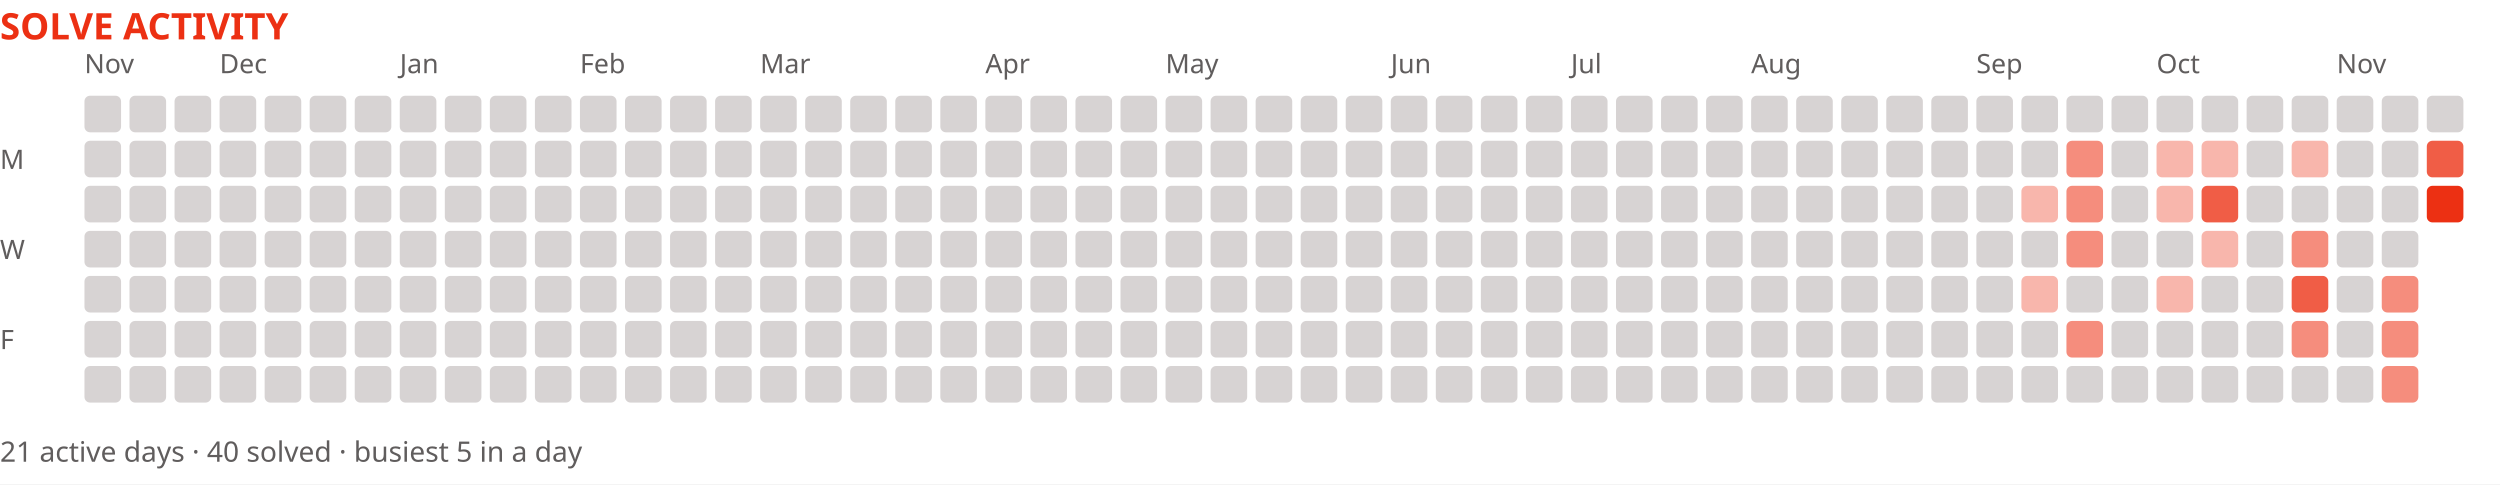
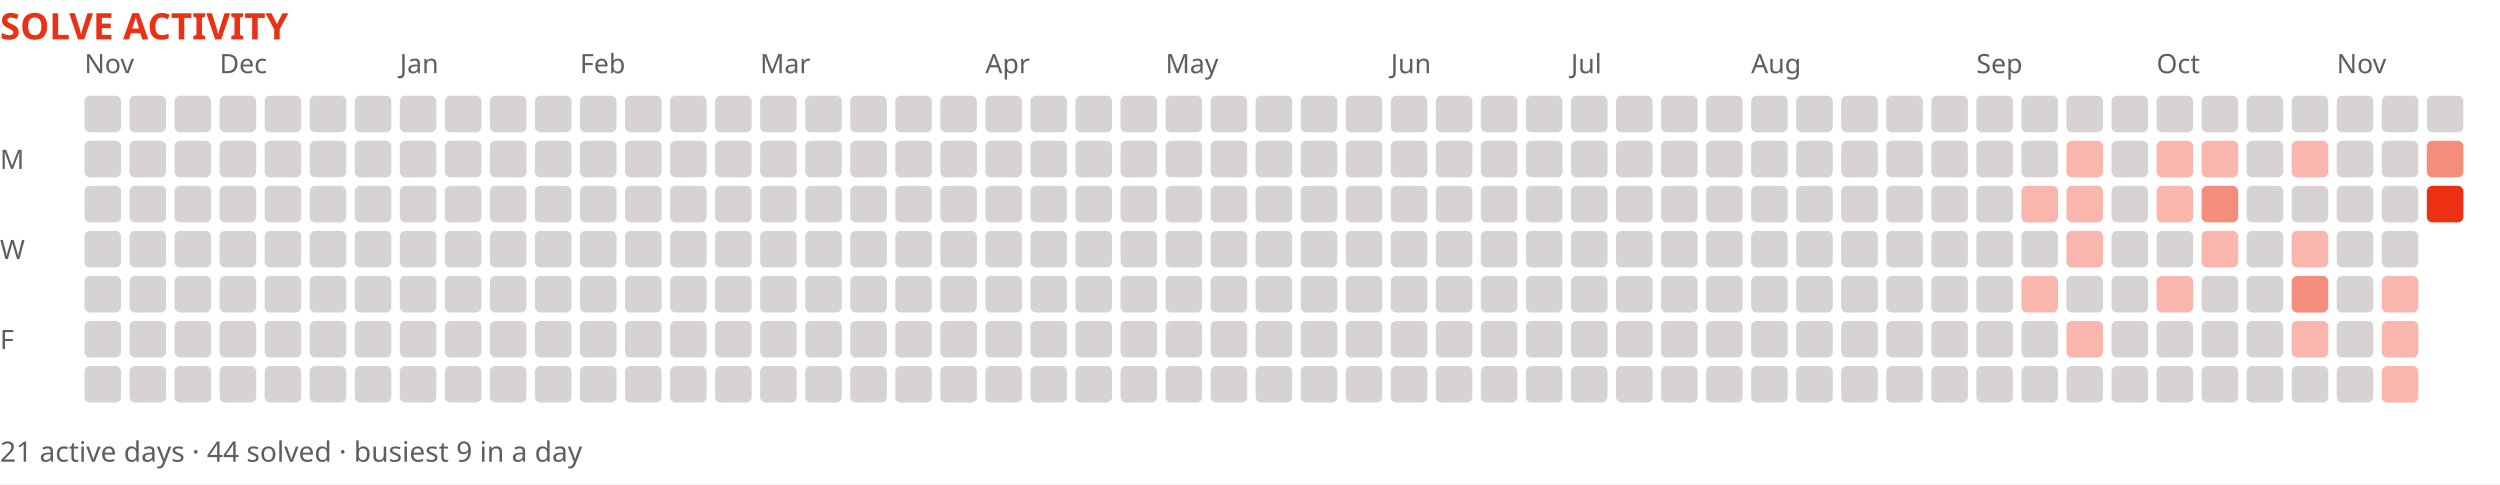
<svg xmlns="http://www.w3.org/2000/svg" width="888" height="172" viewBox="0 0 888 172" role="img" aria-label="Solve activity over the last year">
  <rect width="888" height="172" fill="#ffffff" />
  <text x="0" y="14" font-family="system-ui,sans-serif" font-size="13" font-weight="700" fill="#ec3013">SOLVE ACTIVITY</text>
  <text x="30" y="26" font-family="system-ui,sans-serif" font-size="9.5" fill="#605d5d">Nov</text>
  <text x="78" y="26" font-family="system-ui,sans-serif" font-size="9.5" fill="#605d5d">Dec</text>
  <text x="142" y="26" font-family="system-ui,sans-serif" font-size="9.5" fill="#605d5d">Jan</text>
  <text x="206" y="26" font-family="system-ui,sans-serif" font-size="9.5" fill="#605d5d">Feb</text>
  <text x="270" y="26" font-family="system-ui,sans-serif" font-size="9.5" fill="#605d5d">Mar</text>
  <text x="350" y="26" font-family="system-ui,sans-serif" font-size="9.5" fill="#605d5d">Apr</text>
  <text x="414" y="26" font-family="system-ui,sans-serif" font-size="9.5" fill="#605d5d">May</text>
  <text x="494" y="26" font-family="system-ui,sans-serif" font-size="9.5" fill="#605d5d">Jun</text>
  <text x="558" y="26" font-family="system-ui,sans-serif" font-size="9.5" fill="#605d5d">Jul</text>
  <text x="622" y="26" font-family="system-ui,sans-serif" font-size="9.5" fill="#605d5d">Aug</text>
  <text x="702" y="26" font-family="system-ui,sans-serif" font-size="9.5" fill="#605d5d">Sep</text>
  <text x="766" y="26" font-family="system-ui,sans-serif" font-size="9.5" fill="#605d5d">Oct</text>
  <text x="830" y="26" font-family="system-ui,sans-serif" font-size="9.5" fill="#605d5d">Nov</text>
  <text x="0" y="60" font-family="system-ui,sans-serif" font-size="9.5" fill="#605d5d">M</text>
  <text x="0" y="92" font-family="system-ui,sans-serif" font-size="9.5" fill="#605d5d">W</text>
  <text x="0" y="124" font-family="system-ui,sans-serif" font-size="9.5" fill="#605d5d">F</text>
  <rect x="30" y="34" width="13" height="13" fill="#d7d3d3" rx="2" />
  <rect x="30" y="50" width="13" height="13" fill="#d7d3d3" rx="2" />
  <rect x="30" y="66" width="13" height="13" fill="#d7d3d3" rx="2" />
  <rect x="30" y="82" width="13" height="13" fill="#d7d3d3" rx="2" />
  <rect x="30" y="98" width="13" height="13" fill="#d7d3d3" rx="2" />
  <rect x="30" y="114" width="13" height="13" fill="#d7d3d3" rx="2" />
  <rect x="30" y="130" width="13" height="13" fill="#d7d3d3" rx="2" />
  <rect x="46" y="34" width="13" height="13" fill="#d7d3d3" rx="2" />
  <rect x="46" y="50" width="13" height="13" fill="#d7d3d3" rx="2" />
  <rect x="46" y="66" width="13" height="13" fill="#d7d3d3" rx="2" />
  <rect x="46" y="82" width="13" height="13" fill="#d7d3d3" rx="2" />
  <rect x="46" y="98" width="13" height="13" fill="#d7d3d3" rx="2" />
  <rect x="46" y="114" width="13" height="13" fill="#d7d3d3" rx="2" />
  <rect x="46" y="130" width="13" height="13" fill="#d7d3d3" rx="2" />
  <rect x="62" y="34" width="13" height="13" fill="#d7d3d3" rx="2" />
  <rect x="62" y="50" width="13" height="13" fill="#d7d3d3" rx="2" />
  <rect x="62" y="66" width="13" height="13" fill="#d7d3d3" rx="2" />
  <rect x="62" y="82" width="13" height="13" fill="#d7d3d3" rx="2" />
  <rect x="62" y="98" width="13" height="13" fill="#d7d3d3" rx="2" />
  <rect x="62" y="114" width="13" height="13" fill="#d7d3d3" rx="2" />
  <rect x="62" y="130" width="13" height="13" fill="#d7d3d3" rx="2" />
  <rect x="78" y="34" width="13" height="13" fill="#d7d3d3" rx="2" />
  <rect x="78" y="50" width="13" height="13" fill="#d7d3d3" rx="2" />
  <rect x="78" y="66" width="13" height="13" fill="#d7d3d3" rx="2" />
  <rect x="78" y="82" width="13" height="13" fill="#d7d3d3" rx="2" />
  <rect x="78" y="98" width="13" height="13" fill="#d7d3d3" rx="2" />
  <rect x="78" y="114" width="13" height="13" fill="#d7d3d3" rx="2" />
  <rect x="78" y="130" width="13" height="13" fill="#d7d3d3" rx="2" />
  <rect x="94" y="34" width="13" height="13" fill="#d7d3d3" rx="2" />
  <rect x="94" y="50" width="13" height="13" fill="#d7d3d3" rx="2" />
  <rect x="94" y="66" width="13" height="13" fill="#d7d3d3" rx="2" />
  <rect x="94" y="82" width="13" height="13" fill="#d7d3d3" rx="2" />
  <rect x="94" y="98" width="13" height="13" fill="#d7d3d3" rx="2" />
  <rect x="94" y="114" width="13" height="13" fill="#d7d3d3" rx="2" />
  <rect x="94" y="130" width="13" height="13" fill="#d7d3d3" rx="2" />
  <rect x="110" y="34" width="13" height="13" fill="#d7d3d3" rx="2" />
  <rect x="110" y="50" width="13" height="13" fill="#d7d3d3" rx="2" />
  <rect x="110" y="66" width="13" height="13" fill="#d7d3d3" rx="2" />
  <rect x="110" y="82" width="13" height="13" fill="#d7d3d3" rx="2" />
  <rect x="110" y="98" width="13" height="13" fill="#d7d3d3" rx="2" />
  <rect x="110" y="114" width="13" height="13" fill="#d7d3d3" rx="2" />
  <rect x="110" y="130" width="13" height="13" fill="#d7d3d3" rx="2" />
  <rect x="126" y="34" width="13" height="13" fill="#d7d3d3" rx="2" />
  <rect x="126" y="50" width="13" height="13" fill="#d7d3d3" rx="2" />
  <rect x="126" y="66" width="13" height="13" fill="#d7d3d3" rx="2" />
  <rect x="126" y="82" width="13" height="13" fill="#d7d3d3" rx="2" />
  <rect x="126" y="98" width="13" height="13" fill="#d7d3d3" rx="2" />
  <rect x="126" y="114" width="13" height="13" fill="#d7d3d3" rx="2" />
  <rect x="126" y="130" width="13" height="13" fill="#d7d3d3" rx="2" />
  <rect x="142" y="34" width="13" height="13" fill="#d7d3d3" rx="2" />
  <rect x="142" y="50" width="13" height="13" fill="#d7d3d3" rx="2" />
  <rect x="142" y="66" width="13" height="13" fill="#d7d3d3" rx="2" />
  <rect x="142" y="82" width="13" height="13" fill="#d7d3d3" rx="2" />
  <rect x="142" y="98" width="13" height="13" fill="#d7d3d3" rx="2" />
  <rect x="142" y="114" width="13" height="13" fill="#d7d3d3" rx="2" />
  <rect x="142" y="130" width="13" height="13" fill="#d7d3d3" rx="2" />
  <rect x="158" y="34" width="13" height="13" fill="#d7d3d3" rx="2" />
  <rect x="158" y="50" width="13" height="13" fill="#d7d3d3" rx="2" />
  <rect x="158" y="66" width="13" height="13" fill="#d7d3d3" rx="2" />
  <rect x="158" y="82" width="13" height="13" fill="#d7d3d3" rx="2" />
  <rect x="158" y="98" width="13" height="13" fill="#d7d3d3" rx="2" />
  <rect x="158" y="114" width="13" height="13" fill="#d7d3d3" rx="2" />
  <rect x="158" y="130" width="13" height="13" fill="#d7d3d3" rx="2" />
  <rect x="174" y="34" width="13" height="13" fill="#d7d3d3" rx="2" />
  <rect x="174" y="50" width="13" height="13" fill="#d7d3d3" rx="2" />
  <rect x="174" y="66" width="13" height="13" fill="#d7d3d3" rx="2" />
  <rect x="174" y="82" width="13" height="13" fill="#d7d3d3" rx="2" />
  <rect x="174" y="98" width="13" height="13" fill="#d7d3d3" rx="2" />
  <rect x="174" y="114" width="13" height="13" fill="#d7d3d3" rx="2" />
  <rect x="174" y="130" width="13" height="13" fill="#d7d3d3" rx="2" />
  <rect x="190" y="34" width="13" height="13" fill="#d7d3d3" rx="2" />
  <rect x="190" y="50" width="13" height="13" fill="#d7d3d3" rx="2" />
  <rect x="190" y="66" width="13" height="13" fill="#d7d3d3" rx="2" />
  <rect x="190" y="82" width="13" height="13" fill="#d7d3d3" rx="2" />
  <rect x="190" y="98" width="13" height="13" fill="#d7d3d3" rx="2" />
  <rect x="190" y="114" width="13" height="13" fill="#d7d3d3" rx="2" />
  <rect x="190" y="130" width="13" height="13" fill="#d7d3d3" rx="2" />
  <rect x="206" y="34" width="13" height="13" fill="#d7d3d3" rx="2" />
  <rect x="206" y="50" width="13" height="13" fill="#d7d3d3" rx="2" />
  <rect x="206" y="66" width="13" height="13" fill="#d7d3d3" rx="2" />
  <rect x="206" y="82" width="13" height="13" fill="#d7d3d3" rx="2" />
  <rect x="206" y="98" width="13" height="13" fill="#d7d3d3" rx="2" />
  <rect x="206" y="114" width="13" height="13" fill="#d7d3d3" rx="2" />
  <rect x="206" y="130" width="13" height="13" fill="#d7d3d3" rx="2" />
  <rect x="222" y="34" width="13" height="13" fill="#d7d3d3" rx="2" />
  <rect x="222" y="50" width="13" height="13" fill="#d7d3d3" rx="2" />
  <rect x="222" y="66" width="13" height="13" fill="#d7d3d3" rx="2" />
  <rect x="222" y="82" width="13" height="13" fill="#d7d3d3" rx="2" />
  <rect x="222" y="98" width="13" height="13" fill="#d7d3d3" rx="2" />
  <rect x="222" y="114" width="13" height="13" fill="#d7d3d3" rx="2" />
  <rect x="222" y="130" width="13" height="13" fill="#d7d3d3" rx="2" />
  <rect x="238" y="34" width="13" height="13" fill="#d7d3d3" rx="2" />
  <rect x="238" y="50" width="13" height="13" fill="#d7d3d3" rx="2" />
  <rect x="238" y="66" width="13" height="13" fill="#d7d3d3" rx="2" />
  <rect x="238" y="82" width="13" height="13" fill="#d7d3d3" rx="2" />
  <rect x="238" y="98" width="13" height="13" fill="#d7d3d3" rx="2" />
  <rect x="238" y="114" width="13" height="13" fill="#d7d3d3" rx="2" />
  <rect x="238" y="130" width="13" height="13" fill="#d7d3d3" rx="2" />
  <rect x="254" y="34" width="13" height="13" fill="#d7d3d3" rx="2" />
  <rect x="254" y="50" width="13" height="13" fill="#d7d3d3" rx="2" />
  <rect x="254" y="66" width="13" height="13" fill="#d7d3d3" rx="2" />
  <rect x="254" y="82" width="13" height="13" fill="#d7d3d3" rx="2" />
  <rect x="254" y="98" width="13" height="13" fill="#d7d3d3" rx="2" />
  <rect x="254" y="114" width="13" height="13" fill="#d7d3d3" rx="2" />
  <rect x="254" y="130" width="13" height="13" fill="#d7d3d3" rx="2" />
  <rect x="270" y="34" width="13" height="13" fill="#d7d3d3" rx="2" />
  <rect x="270" y="50" width="13" height="13" fill="#d7d3d3" rx="2" />
  <rect x="270" y="66" width="13" height="13" fill="#d7d3d3" rx="2" />
  <rect x="270" y="82" width="13" height="13" fill="#d7d3d3" rx="2" />
  <rect x="270" y="98" width="13" height="13" fill="#d7d3d3" rx="2" />
  <rect x="270" y="114" width="13" height="13" fill="#d7d3d3" rx="2" />
  <rect x="270" y="130" width="13" height="13" fill="#d7d3d3" rx="2" />
  <rect x="286" y="34" width="13" height="13" fill="#d7d3d3" rx="2" />
  <rect x="286" y="50" width="13" height="13" fill="#d7d3d3" rx="2" />
  <rect x="286" y="66" width="13" height="13" fill="#d7d3d3" rx="2" />
  <rect x="286" y="82" width="13" height="13" fill="#d7d3d3" rx="2" />
  <rect x="286" y="98" width="13" height="13" fill="#d7d3d3" rx="2" />
  <rect x="286" y="114" width="13" height="13" fill="#d7d3d3" rx="2" />
  <rect x="286" y="130" width="13" height="13" fill="#d7d3d3" rx="2" />
  <rect x="302" y="34" width="13" height="13" fill="#d7d3d3" rx="2" />
  <rect x="302" y="50" width="13" height="13" fill="#d7d3d3" rx="2" />
  <rect x="302" y="66" width="13" height="13" fill="#d7d3d3" rx="2" />
  <rect x="302" y="82" width="13" height="13" fill="#d7d3d3" rx="2" />
  <rect x="302" y="98" width="13" height="13" fill="#d7d3d3" rx="2" />
  <rect x="302" y="114" width="13" height="13" fill="#d7d3d3" rx="2" />
  <rect x="302" y="130" width="13" height="13" fill="#d7d3d3" rx="2" />
  <rect x="318" y="34" width="13" height="13" fill="#d7d3d3" rx="2" />
  <rect x="318" y="50" width="13" height="13" fill="#d7d3d3" rx="2" />
  <rect x="318" y="66" width="13" height="13" fill="#d7d3d3" rx="2" />
  <rect x="318" y="82" width="13" height="13" fill="#d7d3d3" rx="2" />
  <rect x="318" y="98" width="13" height="13" fill="#d7d3d3" rx="2" />
  <rect x="318" y="114" width="13" height="13" fill="#d7d3d3" rx="2" />
  <rect x="318" y="130" width="13" height="13" fill="#d7d3d3" rx="2" />
  <rect x="334" y="34" width="13" height="13" fill="#d7d3d3" rx="2" />
  <rect x="334" y="50" width="13" height="13" fill="#d7d3d3" rx="2" />
  <rect x="334" y="66" width="13" height="13" fill="#d7d3d3" rx="2" />
  <rect x="334" y="82" width="13" height="13" fill="#d7d3d3" rx="2" />
  <rect x="334" y="98" width="13" height="13" fill="#d7d3d3" rx="2" />
  <rect x="334" y="114" width="13" height="13" fill="#d7d3d3" rx="2" />
  <rect x="334" y="130" width="13" height="13" fill="#d7d3d3" rx="2" />
  <rect x="350" y="34" width="13" height="13" fill="#d7d3d3" rx="2" />
  <rect x="350" y="50" width="13" height="13" fill="#d7d3d3" rx="2" />
  <rect x="350" y="66" width="13" height="13" fill="#d7d3d3" rx="2" />
  <rect x="350" y="82" width="13" height="13" fill="#d7d3d3" rx="2" />
  <rect x="350" y="98" width="13" height="13" fill="#d7d3d3" rx="2" />
  <rect x="350" y="114" width="13" height="13" fill="#d7d3d3" rx="2" />
  <rect x="350" y="130" width="13" height="13" fill="#d7d3d3" rx="2" />
  <rect x="366" y="34" width="13" height="13" fill="#d7d3d3" rx="2" />
  <rect x="366" y="50" width="13" height="13" fill="#d7d3d3" rx="2" />
  <rect x="366" y="66" width="13" height="13" fill="#d7d3d3" rx="2" />
  <rect x="366" y="82" width="13" height="13" fill="#d7d3d3" rx="2" />
  <rect x="366" y="98" width="13" height="13" fill="#d7d3d3" rx="2" />
  <rect x="366" y="114" width="13" height="13" fill="#d7d3d3" rx="2" />
  <rect x="366" y="130" width="13" height="13" fill="#d7d3d3" rx="2" />
  <rect x="382" y="34" width="13" height="13" fill="#d7d3d3" rx="2" />
  <rect x="382" y="50" width="13" height="13" fill="#d7d3d3" rx="2" />
  <rect x="382" y="66" width="13" height="13" fill="#d7d3d3" rx="2" />
  <rect x="382" y="82" width="13" height="13" fill="#d7d3d3" rx="2" />
  <rect x="382" y="98" width="13" height="13" fill="#d7d3d3" rx="2" />
  <rect x="382" y="114" width="13" height="13" fill="#d7d3d3" rx="2" />
  <rect x="382" y="130" width="13" height="13" fill="#d7d3d3" rx="2" />
  <rect x="398" y="34" width="13" height="13" fill="#d7d3d3" rx="2" />
  <rect x="398" y="50" width="13" height="13" fill="#d7d3d3" rx="2" />
  <rect x="398" y="66" width="13" height="13" fill="#d7d3d3" rx="2" />
  <rect x="398" y="82" width="13" height="13" fill="#d7d3d3" rx="2" />
  <rect x="398" y="98" width="13" height="13" fill="#d7d3d3" rx="2" />
  <rect x="398" y="114" width="13" height="13" fill="#d7d3d3" rx="2" />
  <rect x="398" y="130" width="13" height="13" fill="#d7d3d3" rx="2" />
  <rect x="414" y="34" width="13" height="13" fill="#d7d3d3" rx="2" />
  <rect x="414" y="50" width="13" height="13" fill="#d7d3d3" rx="2" />
  <rect x="414" y="66" width="13" height="13" fill="#d7d3d3" rx="2" />
  <rect x="414" y="82" width="13" height="13" fill="#d7d3d3" rx="2" />
  <rect x="414" y="98" width="13" height="13" fill="#d7d3d3" rx="2" />
  <rect x="414" y="114" width="13" height="13" fill="#d7d3d3" rx="2" />
  <rect x="414" y="130" width="13" height="13" fill="#d7d3d3" rx="2" />
  <rect x="430" y="34" width="13" height="13" fill="#d7d3d3" rx="2" />
  <rect x="430" y="50" width="13" height="13" fill="#d7d3d3" rx="2" />
  <rect x="430" y="66" width="13" height="13" fill="#d7d3d3" rx="2" />
  <rect x="430" y="82" width="13" height="13" fill="#d7d3d3" rx="2" />
  <rect x="430" y="98" width="13" height="13" fill="#d7d3d3" rx="2" />
  <rect x="430" y="114" width="13" height="13" fill="#d7d3d3" rx="2" />
  <rect x="430" y="130" width="13" height="13" fill="#d7d3d3" rx="2" />
  <rect x="446" y="34" width="13" height="13" fill="#d7d3d3" rx="2" />
  <rect x="446" y="50" width="13" height="13" fill="#d7d3d3" rx="2" />
  <rect x="446" y="66" width="13" height="13" fill="#d7d3d3" rx="2" />
  <rect x="446" y="82" width="13" height="13" fill="#d7d3d3" rx="2" />
  <rect x="446" y="98" width="13" height="13" fill="#d7d3d3" rx="2" />
  <rect x="446" y="114" width="13" height="13" fill="#d7d3d3" rx="2" />
  <rect x="446" y="130" width="13" height="13" fill="#d7d3d3" rx="2" />
  <rect x="462" y="34" width="13" height="13" fill="#d7d3d3" rx="2" />
  <rect x="462" y="50" width="13" height="13" fill="#d7d3d3" rx="2" />
  <rect x="462" y="66" width="13" height="13" fill="#d7d3d3" rx="2" />
  <rect x="462" y="82" width="13" height="13" fill="#d7d3d3" rx="2" />
  <rect x="462" y="98" width="13" height="13" fill="#d7d3d3" rx="2" />
  <rect x="462" y="114" width="13" height="13" fill="#d7d3d3" rx="2" />
  <rect x="462" y="130" width="13" height="13" fill="#d7d3d3" rx="2" />
  <rect x="478" y="34" width="13" height="13" fill="#d7d3d3" rx="2" />
  <rect x="478" y="50" width="13" height="13" fill="#d7d3d3" rx="2" />
  <rect x="478" y="66" width="13" height="13" fill="#d7d3d3" rx="2" />
  <rect x="478" y="82" width="13" height="13" fill="#d7d3d3" rx="2" />
  <rect x="478" y="98" width="13" height="13" fill="#d7d3d3" rx="2" />
  <rect x="478" y="114" width="13" height="13" fill="#d7d3d3" rx="2" />
  <rect x="478" y="130" width="13" height="13" fill="#d7d3d3" rx="2" />
  <rect x="494" y="34" width="13" height="13" fill="#d7d3d3" rx="2" />
  <rect x="494" y="50" width="13" height="13" fill="#d7d3d3" rx="2" />
  <rect x="494" y="66" width="13" height="13" fill="#d7d3d3" rx="2" />
  <rect x="494" y="82" width="13" height="13" fill="#d7d3d3" rx="2" />
  <rect x="494" y="98" width="13" height="13" fill="#d7d3d3" rx="2" />
  <rect x="494" y="114" width="13" height="13" fill="#d7d3d3" rx="2" />
  <rect x="494" y="130" width="13" height="13" fill="#d7d3d3" rx="2" />
  <rect x="510" y="34" width="13" height="13" fill="#d7d3d3" rx="2" />
  <rect x="510" y="50" width="13" height="13" fill="#d7d3d3" rx="2" />
  <rect x="510" y="66" width="13" height="13" fill="#d7d3d3" rx="2" />
  <rect x="510" y="82" width="13" height="13" fill="#d7d3d3" rx="2" />
  <rect x="510" y="98" width="13" height="13" fill="#d7d3d3" rx="2" />
  <rect x="510" y="114" width="13" height="13" fill="#d7d3d3" rx="2" />
  <rect x="510" y="130" width="13" height="13" fill="#d7d3d3" rx="2" />
  <rect x="526" y="34" width="13" height="13" fill="#d7d3d3" rx="2" />
  <rect x="526" y="50" width="13" height="13" fill="#d7d3d3" rx="2" />
  <rect x="526" y="66" width="13" height="13" fill="#d7d3d3" rx="2" />
  <rect x="526" y="82" width="13" height="13" fill="#d7d3d3" rx="2" />
  <rect x="526" y="98" width="13" height="13" fill="#d7d3d3" rx="2" />
  <rect x="526" y="114" width="13" height="13" fill="#d7d3d3" rx="2" />
  <rect x="526" y="130" width="13" height="13" fill="#d7d3d3" rx="2" />
  <rect x="542" y="34" width="13" height="13" fill="#d7d3d3" rx="2" />
  <rect x="542" y="50" width="13" height="13" fill="#d7d3d3" rx="2" />
  <rect x="542" y="66" width="13" height="13" fill="#d7d3d3" rx="2" />
  <rect x="542" y="82" width="13" height="13" fill="#d7d3d3" rx="2" />
  <rect x="542" y="98" width="13" height="13" fill="#d7d3d3" rx="2" />
  <rect x="542" y="114" width="13" height="13" fill="#d7d3d3" rx="2" />
  <rect x="542" y="130" width="13" height="13" fill="#d7d3d3" rx="2" />
  <rect x="558" y="34" width="13" height="13" fill="#d7d3d3" rx="2" />
  <rect x="558" y="50" width="13" height="13" fill="#d7d3d3" rx="2" />
  <rect x="558" y="66" width="13" height="13" fill="#d7d3d3" rx="2" />
  <rect x="558" y="82" width="13" height="13" fill="#d7d3d3" rx="2" />
  <rect x="558" y="98" width="13" height="13" fill="#d7d3d3" rx="2" />
  <rect x="558" y="114" width="13" height="13" fill="#d7d3d3" rx="2" />
  <rect x="558" y="130" width="13" height="13" fill="#d7d3d3" rx="2" />
  <rect x="574" y="34" width="13" height="13" fill="#d7d3d3" rx="2" />
  <rect x="574" y="50" width="13" height="13" fill="#d7d3d3" rx="2" />
  <rect x="574" y="66" width="13" height="13" fill="#d7d3d3" rx="2" />
  <rect x="574" y="82" width="13" height="13" fill="#d7d3d3" rx="2" />
  <rect x="574" y="98" width="13" height="13" fill="#d7d3d3" rx="2" />
  <rect x="574" y="114" width="13" height="13" fill="#d7d3d3" rx="2" />
  <rect x="574" y="130" width="13" height="13" fill="#d7d3d3" rx="2" />
  <rect x="590" y="34" width="13" height="13" fill="#d7d3d3" rx="2" />
  <rect x="590" y="50" width="13" height="13" fill="#d7d3d3" rx="2" />
  <rect x="590" y="66" width="13" height="13" fill="#d7d3d3" rx="2" />
  <rect x="590" y="82" width="13" height="13" fill="#d7d3d3" rx="2" />
  <rect x="590" y="98" width="13" height="13" fill="#d7d3d3" rx="2" />
  <rect x="590" y="114" width="13" height="13" fill="#d7d3d3" rx="2" />
  <rect x="590" y="130" width="13" height="13" fill="#d7d3d3" rx="2" />
  <rect x="606" y="34" width="13" height="13" fill="#d7d3d3" rx="2" />
  <rect x="606" y="50" width="13" height="13" fill="#d7d3d3" rx="2" />
  <rect x="606" y="66" width="13" height="13" fill="#d7d3d3" rx="2" />
  <rect x="606" y="82" width="13" height="13" fill="#d7d3d3" rx="2" />
  <rect x="606" y="98" width="13" height="13" fill="#d7d3d3" rx="2" />
  <rect x="606" y="114" width="13" height="13" fill="#d7d3d3" rx="2" />
  <rect x="606" y="130" width="13" height="13" fill="#d7d3d3" rx="2" />
  <rect x="622" y="34" width="13" height="13" fill="#d7d3d3" rx="2" />
  <rect x="622" y="50" width="13" height="13" fill="#d7d3d3" rx="2" />
  <rect x="622" y="66" width="13" height="13" fill="#d7d3d3" rx="2" />
  <rect x="622" y="82" width="13" height="13" fill="#d7d3d3" rx="2" />
  <rect x="622" y="98" width="13" height="13" fill="#d7d3d3" rx="2" />
  <rect x="622" y="114" width="13" height="13" fill="#d7d3d3" rx="2" />
  <rect x="622" y="130" width="13" height="13" fill="#d7d3d3" rx="2" />
  <rect x="638" y="34" width="13" height="13" fill="#d7d3d3" rx="2" />
  <rect x="638" y="50" width="13" height="13" fill="#d7d3d3" rx="2" />
  <rect x="638" y="66" width="13" height="13" fill="#d7d3d3" rx="2" />
  <rect x="638" y="82" width="13" height="13" fill="#d7d3d3" rx="2" />
  <rect x="638" y="98" width="13" height="13" fill="#d7d3d3" rx="2" />
  <rect x="638" y="114" width="13" height="13" fill="#d7d3d3" rx="2" />
  <rect x="638" y="130" width="13" height="13" fill="#d7d3d3" rx="2" />
  <rect x="654" y="34" width="13" height="13" fill="#d7d3d3" rx="2" />
  <rect x="654" y="50" width="13" height="13" fill="#d7d3d3" rx="2" />
  <rect x="654" y="66" width="13" height="13" fill="#d7d3d3" rx="2" />
  <rect x="654" y="82" width="13" height="13" fill="#d7d3d3" rx="2" />
  <rect x="654" y="98" width="13" height="13" fill="#d7d3d3" rx="2" />
  <rect x="654" y="114" width="13" height="13" fill="#d7d3d3" rx="2" />
  <rect x="654" y="130" width="13" height="13" fill="#d7d3d3" rx="2" />
  <rect x="670" y="34" width="13" height="13" fill="#d7d3d3" rx="2" />
  <rect x="670" y="50" width="13" height="13" fill="#d7d3d3" rx="2" />
  <rect x="670" y="66" width="13" height="13" fill="#d7d3d3" rx="2" />
  <rect x="670" y="82" width="13" height="13" fill="#d7d3d3" rx="2" />
  <rect x="670" y="98" width="13" height="13" fill="#d7d3d3" rx="2" />
  <rect x="670" y="114" width="13" height="13" fill="#d7d3d3" rx="2" />
  <rect x="670" y="130" width="13" height="13" fill="#d7d3d3" rx="2" />
  <rect x="686" y="34" width="13" height="13" fill="#d7d3d3" rx="2" />
  <rect x="686" y="50" width="13" height="13" fill="#d7d3d3" rx="2" />
  <rect x="686" y="66" width="13" height="13" fill="#d7d3d3" rx="2" />
  <rect x="686" y="82" width="13" height="13" fill="#d7d3d3" rx="2" />
  <rect x="686" y="98" width="13" height="13" fill="#d7d3d3" rx="2" />
  <rect x="686" y="114" width="13" height="13" fill="#d7d3d3" rx="2" />
  <rect x="686" y="130" width="13" height="13" fill="#d7d3d3" rx="2" />
  <rect x="702" y="34" width="13" height="13" fill="#d7d3d3" rx="2" />
  <rect x="702" y="50" width="13" height="13" fill="#d7d3d3" rx="2" />
  <rect x="702" y="66" width="13" height="13" fill="#d7d3d3" rx="2" />
  <rect x="702" y="82" width="13" height="13" fill="#d7d3d3" rx="2" />
  <rect x="702" y="98" width="13" height="13" fill="#d7d3d3" rx="2" />
  <rect x="702" y="114" width="13" height="13" fill="#d7d3d3" rx="2" />
  <rect x="702" y="130" width="13" height="13" fill="#d7d3d3" rx="2" />
  <rect x="718" y="34" width="13" height="13" fill="#d7d3d3" rx="2" />
  <rect x="718" y="50" width="13" height="13" fill="#d7d3d3" rx="2" />
  <rect x="718" y="66" width="13" height="13" fill="#ec301359" rx="2" />
  <rect x="718" y="82" width="13" height="13" fill="#d7d3d3" rx="2" />
  <rect x="718" y="98" width="13" height="13" fill="#ec301359" rx="2" />
  <rect x="718" y="114" width="13" height="13" fill="#d7d3d3" rx="2" />
  <rect x="718" y="130" width="13" height="13" fill="#d7d3d3" rx="2" />
  <rect x="734" y="34" width="13" height="13" fill="#d7d3d3" rx="2" />
-   <rect x="734" y="50" width="13" height="13" fill="#ec30138c" rx="2" />
-   <rect x="734" y="66" width="13" height="13" fill="#ec30138c" rx="2" />
-   <rect x="734" y="82" width="13" height="13" fill="#ec30138c" rx="2" />
+   <rect x="734" y="50" width="13" height="13" fill="#ec301359" rx="2" />
+   <rect x="734" y="66" width="13" height="13" fill="#ec301359" rx="2" />
+   <rect x="734" y="82" width="13" height="13" fill="#ec301359" rx="2" />
  <rect x="734" y="98" width="13" height="13" fill="#d7d3d3" rx="2" />
-   <rect x="734" y="114" width="13" height="13" fill="#ec30138c" rx="2" />
+   <rect x="734" y="114" width="13" height="13" fill="#ec301359" rx="2" />
  <rect x="734" y="130" width="13" height="13" fill="#d7d3d3" rx="2" />
  <rect x="750" y="34" width="13" height="13" fill="#d7d3d3" rx="2" />
  <rect x="750" y="50" width="13" height="13" fill="#d7d3d3" rx="2" />
  <rect x="750" y="66" width="13" height="13" fill="#d7d3d3" rx="2" />
  <rect x="750" y="82" width="13" height="13" fill="#d7d3d3" rx="2" />
  <rect x="750" y="98" width="13" height="13" fill="#d7d3d3" rx="2" />
  <rect x="750" y="114" width="13" height="13" fill="#d7d3d3" rx="2" />
  <rect x="750" y="130" width="13" height="13" fill="#d7d3d3" rx="2" />
  <rect x="766" y="34" width="13" height="13" fill="#d7d3d3" rx="2" />
  <rect x="766" y="50" width="13" height="13" fill="#ec301359" rx="2" />
  <rect x="766" y="66" width="13" height="13" fill="#ec301359" rx="2" />
  <rect x="766" y="82" width="13" height="13" fill="#d7d3d3" rx="2" />
  <rect x="766" y="98" width="13" height="13" fill="#ec301359" rx="2" />
  <rect x="766" y="114" width="13" height="13" fill="#d7d3d3" rx="2" />
  <rect x="766" y="130" width="13" height="13" fill="#d7d3d3" rx="2" />
  <rect x="782" y="34" width="13" height="13" fill="#d7d3d3" rx="2" />
  <rect x="782" y="50" width="13" height="13" fill="#ec301359" rx="2" />
-   <rect x="782" y="66" width="13" height="13" fill="#ec3013c7" rx="2" />
+   <rect x="782" y="66" width="13" height="13" fill="#ec30138c" rx="2" />
  <rect x="782" y="82" width="13" height="13" fill="#ec301359" rx="2" />
  <rect x="782" y="98" width="13" height="13" fill="#d7d3d3" rx="2" />
  <rect x="782" y="114" width="13" height="13" fill="#d7d3d3" rx="2" />
  <rect x="782" y="130" width="13" height="13" fill="#d7d3d3" rx="2" />
  <rect x="798" y="34" width="13" height="13" fill="#d7d3d3" rx="2" />
  <rect x="798" y="50" width="13" height="13" fill="#d7d3d3" rx="2" />
  <rect x="798" y="66" width="13" height="13" fill="#d7d3d3" rx="2" />
  <rect x="798" y="82" width="13" height="13" fill="#d7d3d3" rx="2" />
  <rect x="798" y="98" width="13" height="13" fill="#d7d3d3" rx="2" />
  <rect x="798" y="114" width="13" height="13" fill="#d7d3d3" rx="2" />
  <rect x="798" y="130" width="13" height="13" fill="#d7d3d3" rx="2" />
  <rect x="814" y="34" width="13" height="13" fill="#d7d3d3" rx="2" />
  <rect x="814" y="50" width="13" height="13" fill="#ec301359" rx="2" />
  <rect x="814" y="66" width="13" height="13" fill="#d7d3d3" rx="2" />
-   <rect x="814" y="82" width="13" height="13" fill="#ec30138c" rx="2" />
-   <rect x="814" y="98" width="13" height="13" fill="#ec3013c7" rx="2" />
-   <rect x="814" y="114" width="13" height="13" fill="#ec30138c" rx="2" />
+   <rect x="814" y="82" width="13" height="13" fill="#ec301359" rx="2" />
+   <rect x="814" y="98" width="13" height="13" fill="#ec30138c" rx="2" />
+   <rect x="814" y="114" width="13" height="13" fill="#ec301359" rx="2" />
  <rect x="814" y="130" width="13" height="13" fill="#d7d3d3" rx="2" />
  <rect x="830" y="34" width="13" height="13" fill="#d7d3d3" rx="2" />
  <rect x="830" y="50" width="13" height="13" fill="#d7d3d3" rx="2" />
  <rect x="830" y="66" width="13" height="13" fill="#d7d3d3" rx="2" />
  <rect x="830" y="82" width="13" height="13" fill="#d7d3d3" rx="2" />
  <rect x="830" y="98" width="13" height="13" fill="#d7d3d3" rx="2" />
  <rect x="830" y="114" width="13" height="13" fill="#d7d3d3" rx="2" />
  <rect x="830" y="130" width="13" height="13" fill="#d7d3d3" rx="2" />
  <rect x="846" y="34" width="13" height="13" fill="#d7d3d3" rx="2" />
  <rect x="846" y="50" width="13" height="13" fill="#d7d3d3" rx="2" />
  <rect x="846" y="66" width="13" height="13" fill="#d7d3d3" rx="2" />
  <rect x="846" y="82" width="13" height="13" fill="#d7d3d3" rx="2" />
-   <rect x="846" y="98" width="13" height="13" fill="#ec30138c" rx="2" />
-   <rect x="846" y="114" width="13" height="13" fill="#ec30138c" rx="2" />
-   <rect x="846" y="130" width="13" height="13" fill="#ec30138c" rx="2" />
+   <rect x="846" y="98" width="13" height="13" fill="#ec301359" rx="2" />
+   <rect x="846" y="114" width="13" height="13" fill="#ec301359" rx="2" />
+   <rect x="846" y="130" width="13" height="13" fill="#ec301359" rx="2" />
  <rect x="862" y="34" width="13" height="13" fill="#d7d3d3" rx="2" />
-   <rect x="862" y="50" width="13" height="13" fill="#ec3013c7" rx="2" />
+   <rect x="862" y="50" width="13" height="13" fill="#ec30138c" rx="2" />
  <rect x="862" y="66" width="13" height="13" fill="#ec3013" rx="2" />
-   <text x="0" y="164" font-family="system-ui,sans-serif" font-size="10" fill="#605d5d">21 active days · 40 solved · busiest 5 in a day</text>
+   <text x="0" y="164" font-family="system-ui,sans-serif" font-size="10" fill="#605d5d">21 active days · 44 solved · busiest 9 in a day</text>
</svg>
